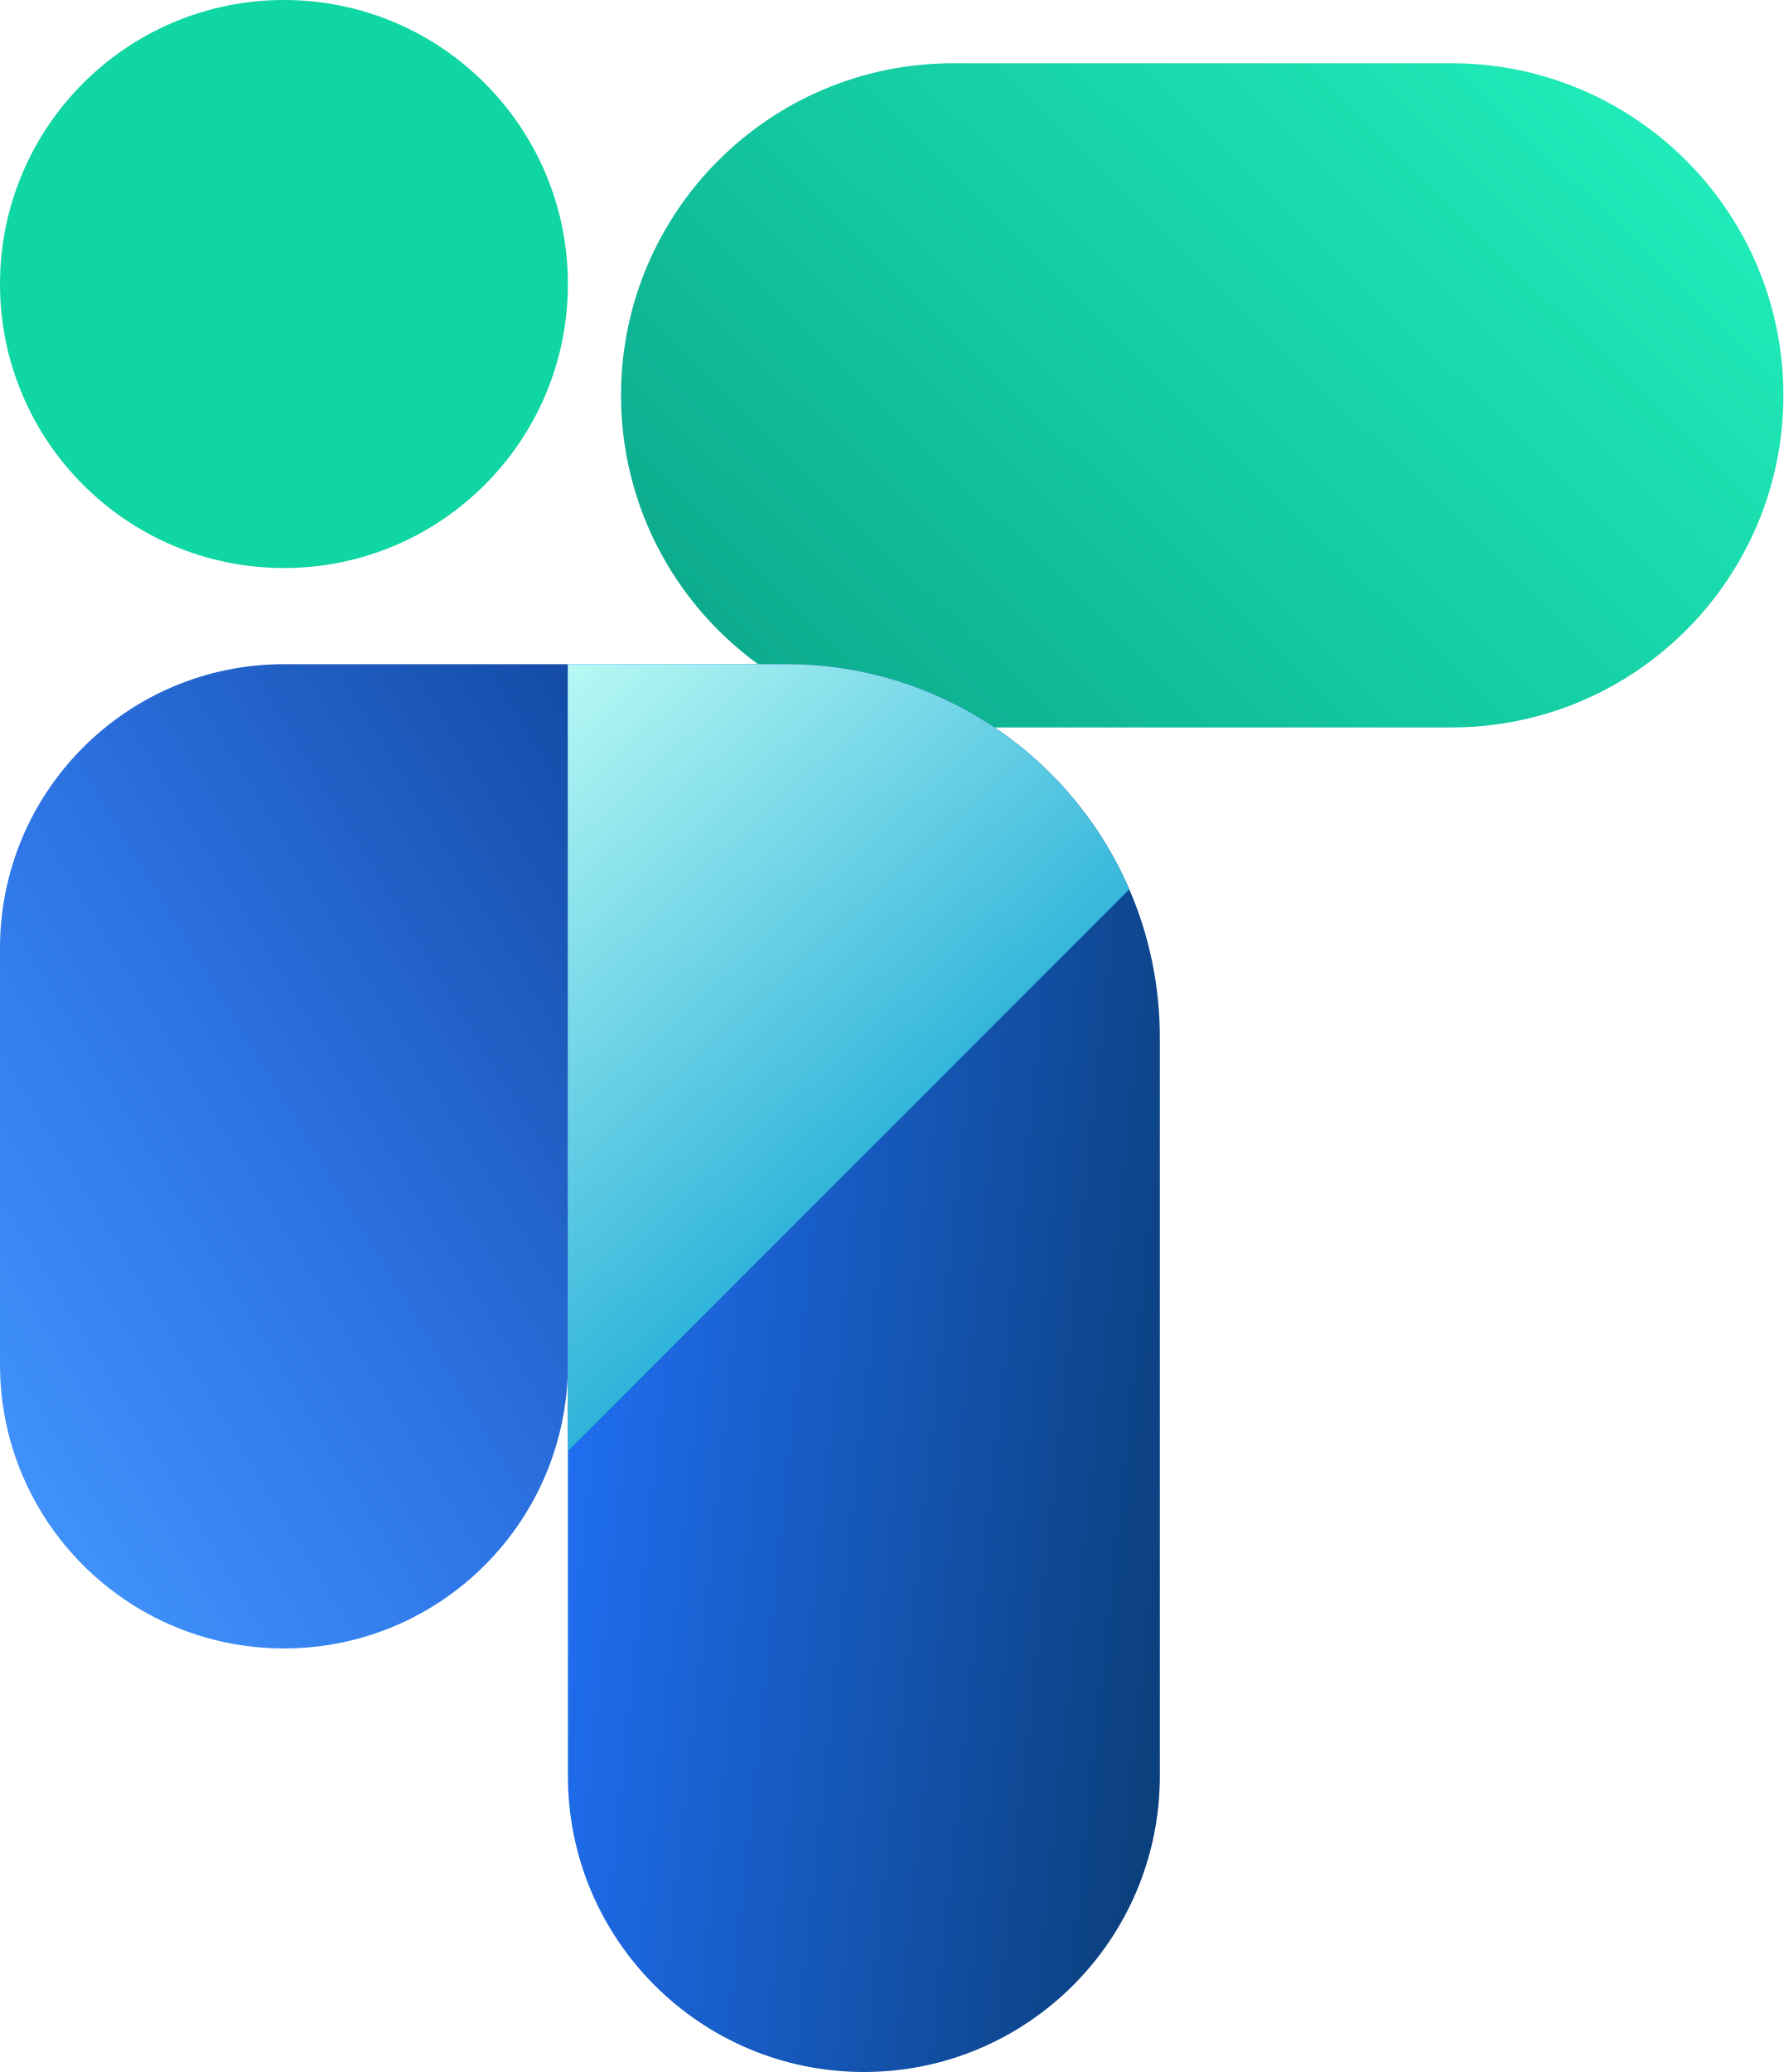
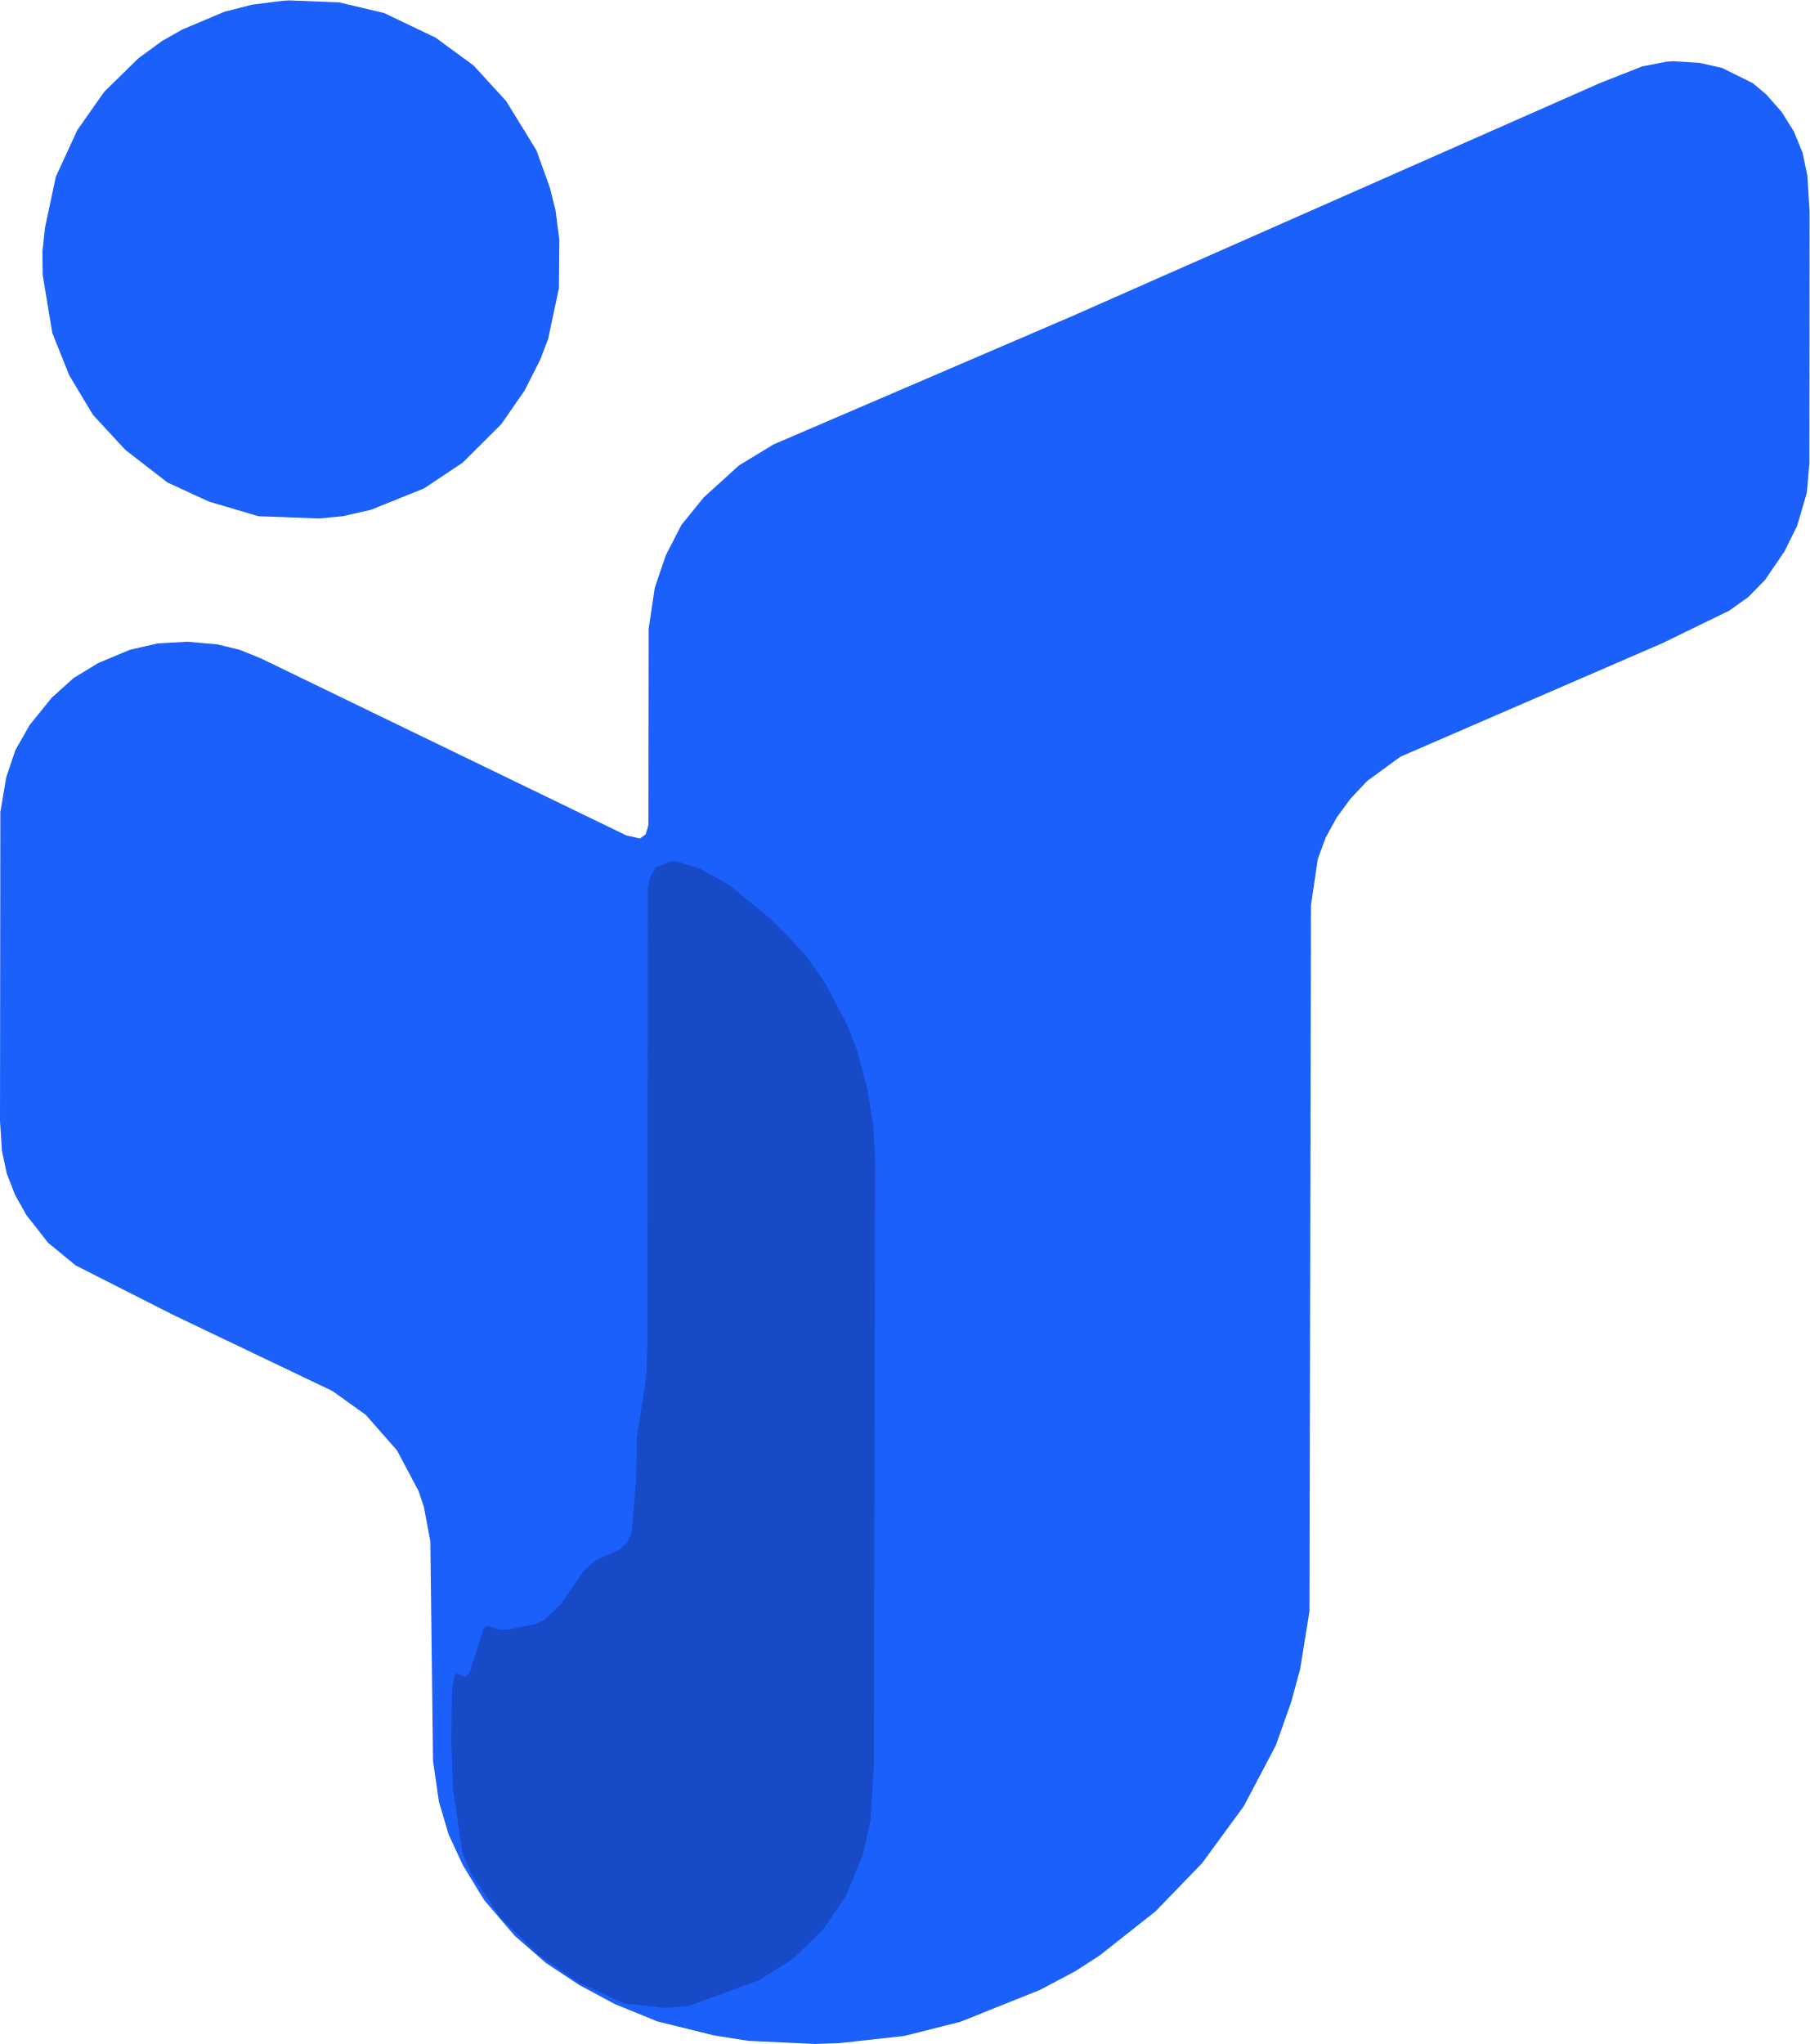
- <svg xmlns="http://www.w3.org/2000/svg" viewBox="0 0 141 163.78" width="141" height="163.78">
-   <defs>
-     <linearGradient id="gPill" gradientUnits="userSpaceOnUse" x1="67" y1="-67.9" x2="-4.5" y2="4.6">
-       <stop offset="0" stop-color="#23F3BF" />
-       <stop offset="0.593" stop-color="#13C69E" />
-       <stop offset="1" stop-color="#0BA288" />
-     </linearGradient>
-     <linearGradient id="gA" gradientUnits="userSpaceOnUse" x1="-57.9" y1="35.2" x2="9.4" y2="-5.7">
-       <stop offset="0" stop-color="#459AFF" />
-       <stop offset="0.431" stop-color="#3078EA" />
-       <stop offset="1" stop-color="#144CA7" />
-     </linearGradient>
-     <linearGradient id="gB" gradientUnits="userSpaceOnUse" x1="49.9" y1="5.2" x2="107.7" y2="11.3">
-       <stop offset="0" stop-color="#2274FF" />
-       <stop offset="1" stop-color="#0A3D77" />
-     </linearGradient>
-     <linearGradient id="gH" gradientUnits="userSpaceOnUse" x1="46.7" y1="50.9" x2="77.7" y2="84.7">
-       <stop offset="0" stop-color="#B8F9F4" />
-       <stop offset="1" stop-color="#2EB3DA" />
-     </linearGradient>
-   </defs>
-   <circle cx="22.45" cy="22.45" r="22.45" fill="#10D6A3" />
-   <rect x="49.1" y="5" width="91.9" height="52.5" rx="26.25" fill="url(#gPill)" />
-   <path d="M0,74.95 A22.45,22.45 0 0 1 22.45,52.5 H44.9 V107.85 A22.45,22.45 0 0 1 22.45,130.3 A22.45,22.45 0 0 1 0,107.85 Z" fill="url(#gA)" />
-   <path d="M44.9,52.5 H62.2 A29.5,29.5 0 0 1 91.7,82 V140.38 A23.4,23.4 0 0 1 44.9,140.38 Z" fill="url(#gB)" />
-   <path d="M44.9,52.5 H62.2 A29.5,29.5 0 0 1 89.28,70.3 L44.9,114.7 Z" fill="url(#gH)" />
+ <svg xmlns="http://www.w3.org/2000/svg" viewBox="0 0 351.5 397" width="351.5" height="397">
+   <g fill="#1C60FB">
+     <path d="M323.85 11.96L319.04 12.88L310.79 16.13L208.33 61.37L150.26 86.32L143.55 90.39L136.69 96.62L132.37 101.94L129.32 107.87L127.18 114.19L126 122.1L125.95 160.27L125.42 162.04L124.32 162.85L121.66 162.26L50.7 127.89L46.59 126.22L42.23 125.16L36.45 124.64L30.7 124.96L25.21 126.21L19.08 128.78L14.29 131.7L10.04 135.52L5.74 140.85L2.98 145.71L1.21 150.98L0.07 157.71L0 217.68L0.37 223.52L1.32 227.93L2.92 232.07L5.1 235.96L9.36 241.4L14.7 245.78L33.54 255.34L64.59 270.18L71.05 274.81L77.11 281.7L81.29 289.56L82.35 292.72L83.59 299.41L84.11 341.98L85.25 349.91L87.15 356.32L89.96 362.36L94.05 369.05L99.97 375.97L106.05 381.27L112.65 385.62L119.53 389.29L127.74 392.63L138.63 395.32L145.39 396.39L158.33 396.99L163.06 396.83L175.68 395.43L186.55 392.69L201.99 386.5L208.88 382.86L213.61 379.8L224.46 371.23L233.5 361.88L241.59 350.83L247.82 339.01L250.79 330.64L252.55 324.17L254.36 312.92L254.65 175.81L255.98 166.82L257.52 162.66L259.67 158.75L262.38 155.07L265.58 151.68L272.03 146.97L322.9 124.93L335.89 118.61L339.59 115.97L342.82 112.69L346.64 107.07L349.1 102.09L350.97 95.7L351.46 90.05L351.5 41.1L351.07 34.08L350.14 29.66L348.46 25.56L346.08 21.74L343.07 18.33L340.46 16.14L334.49 13.19L330.09 12.21L325.12 11.89Z" />
+     <path d="M54.96 0.15L49 0.9L43.57 2.29L35.4 5.74L31.51 7.94L26.91 11.3L20.26 17.81L15.03 25.24L10.85 34.31L8.74 44.23L8.24 48.83L8.3 53.45L10.15 64.64L13.44 72.88L18.05 80.57L24.36 87.39L32.51 93.7L40.57 97.42L50.19 100.26L61.97 100.71L66.58 100.26L72.07 99.01L82.35 94.87L89.87 89.86L97.37 82.39L101.89 75.87L104.91 69.92L106.49 65.77L108.57 55.95L108.65 46.56L107.91 40.86L106.83 36.51L104.2 29.2L98.32 19.63L91.99 12.72L84.63 7.32L74.61 2.53L65.87 0.46L56.22 0.08Z" />
+   </g>
+   <g fill="#174AC6">
+     <path d="M130.33 167.32L127.34 168.51L126.31 170.31L125.83 172.49L125.75 262.04L125.46 267.93L123.69 279.19L123.58 287.34L122.66 297.76L121.84 299.57L120.52 300.88L115.77 303.02L113.44 304.99L109.07 311.41L105.79 314.59L103.87 315.48L98.81 316.48L97.13 316.54L94.71 315.81L94 316.17L91.17 324.96L90.32 325.66L88.7 325.03L88.22 325.53L87.79 328.53L87.66 338.08L88 347.4L89.81 359.86L91.55 363.93L97.17 372.4L104.69 379.78L112.15 384.94L121.22 389.11L129.25 390L133.87 389.61L147.3 384.67L153.98 380.51L159.87 374.78L164.33 368.23L167.68 360.01L169.12 353.41L169.75 342.87L170 225.37L169.62 218.33L168.5 211.6L166.5 204.02L164.47 198.87L160.31 190.99L156.41 185.4L149.85 178.6L141.78 172L135.95 168.68L131.47 167.33Z" />
+   </g>
</svg>
